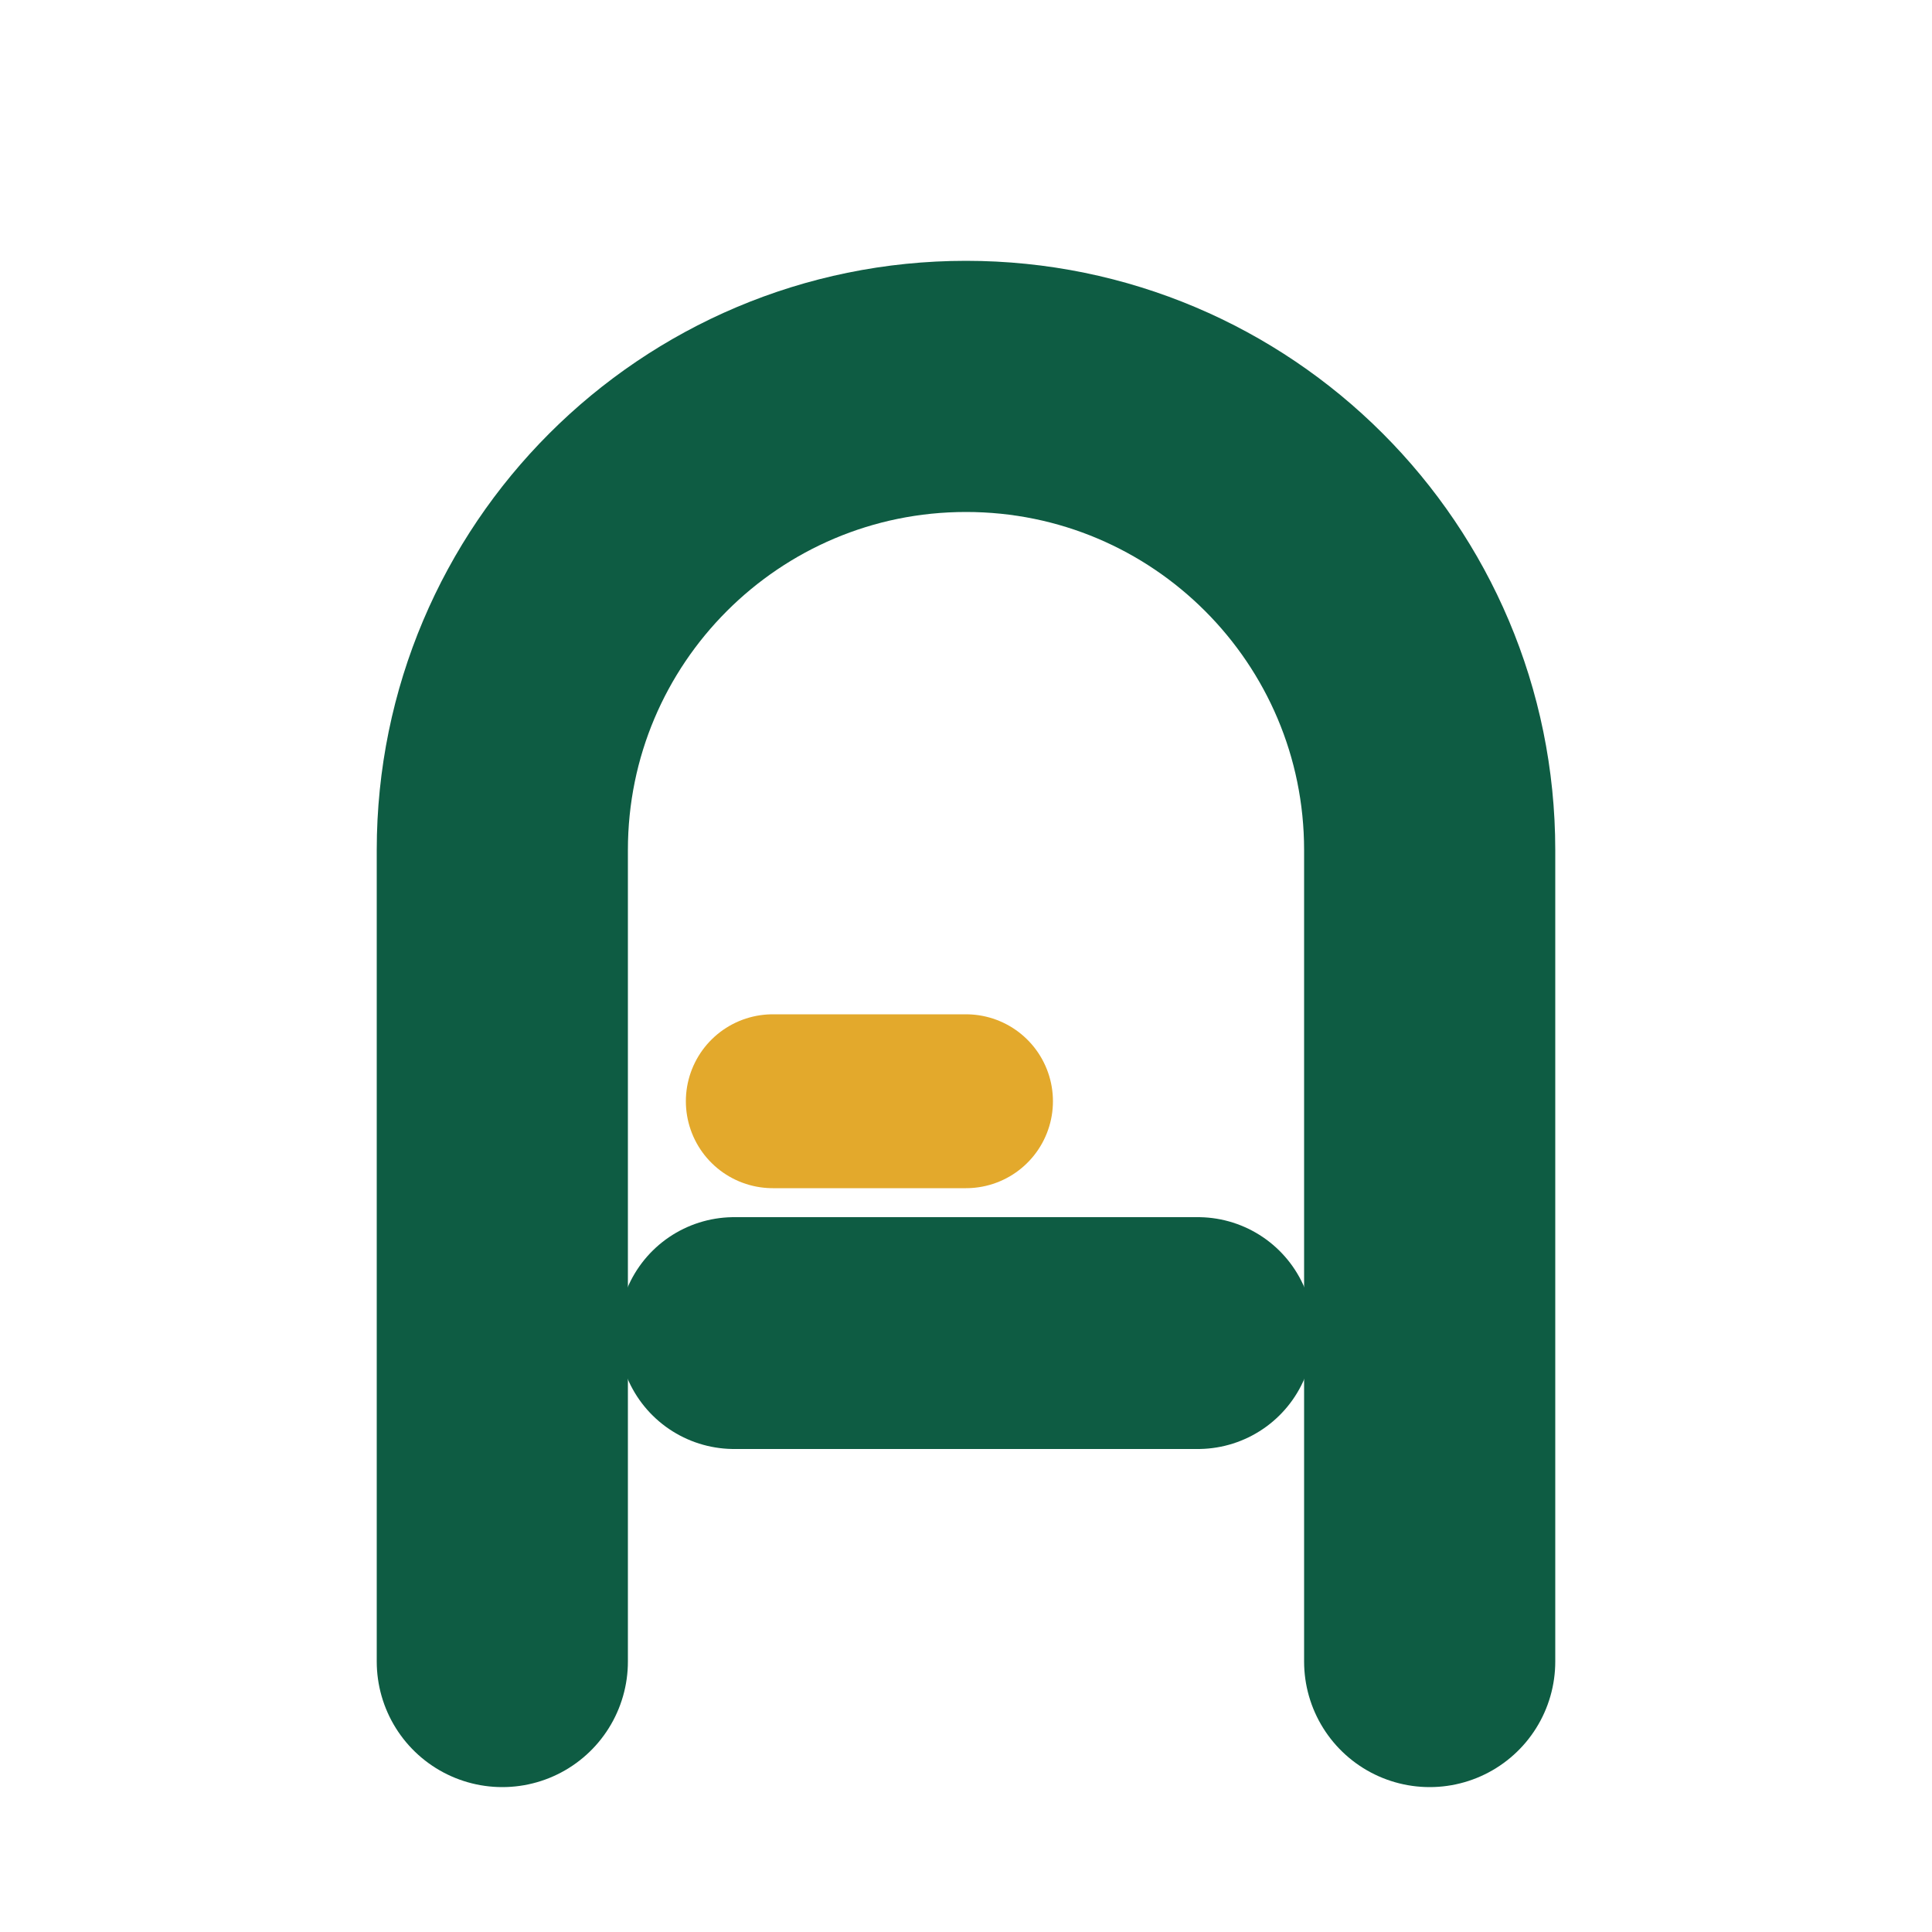
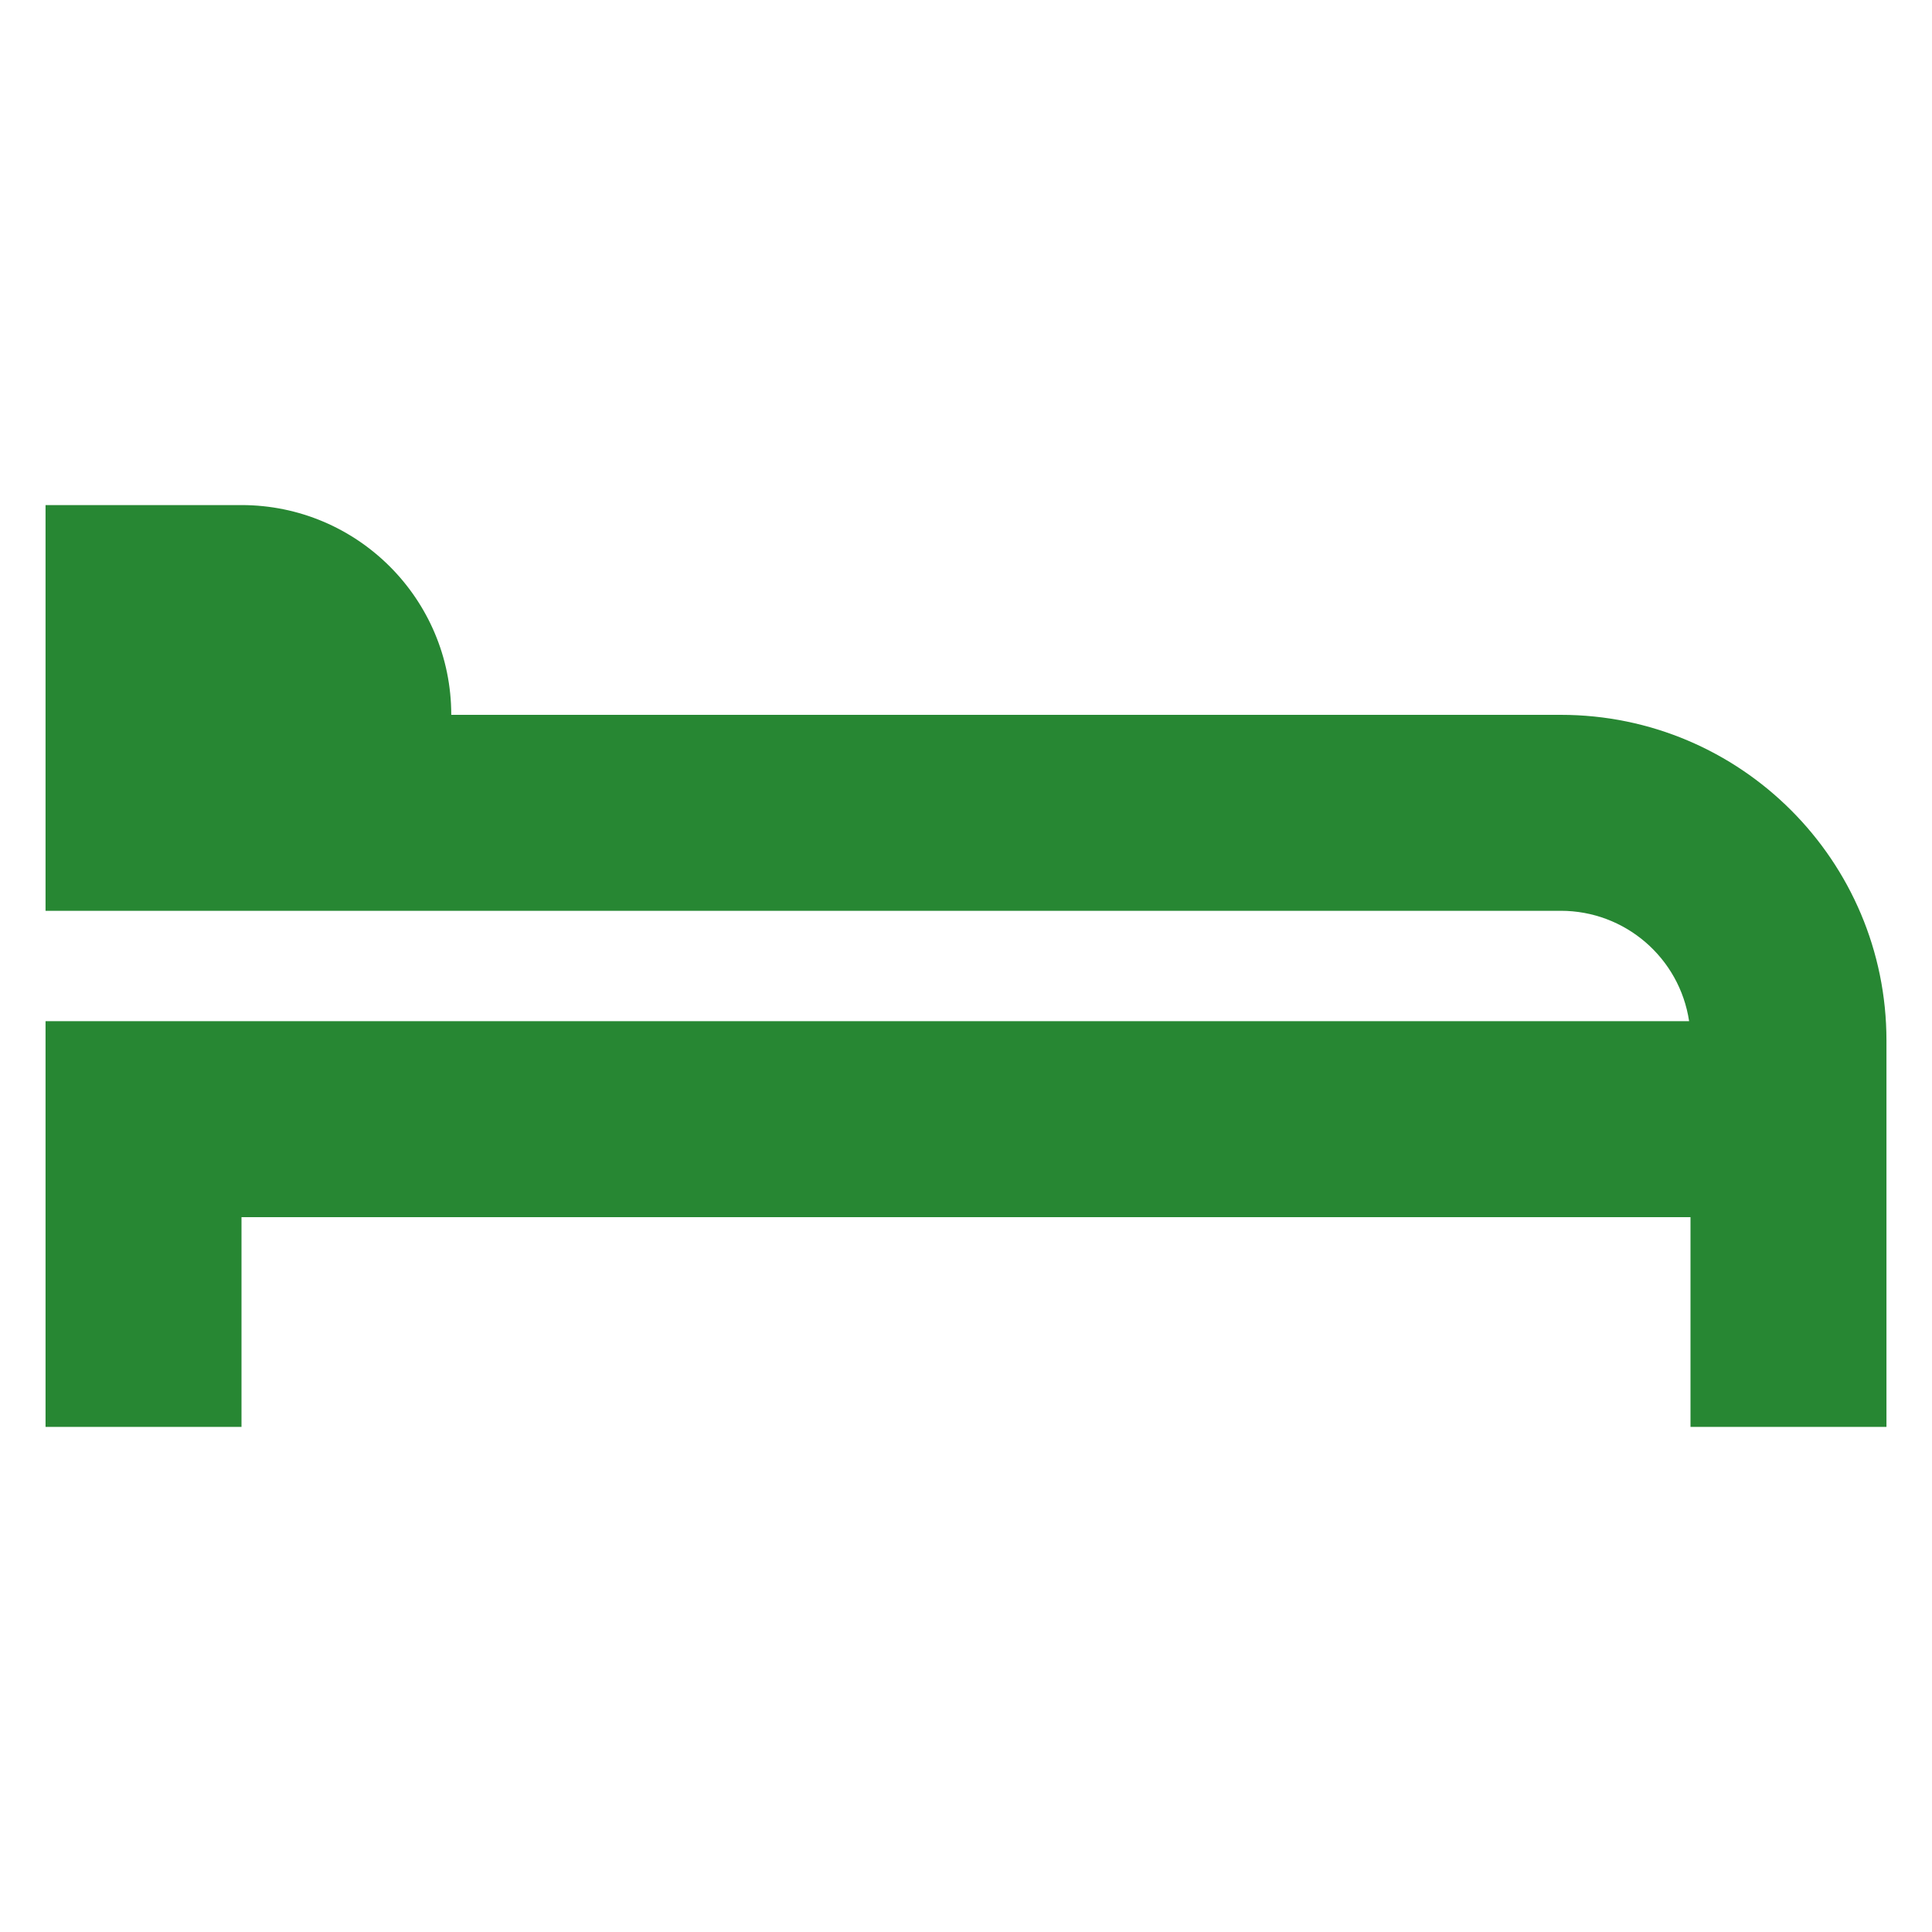
- <svg xmlns="http://www.w3.org/2000/svg" viewBox="0 0 100 100" width="32" height="32" fill="none" role="img" aria-label="Algalle">
-   <path d="M26 86 L26 44 A24 24 0 0 1 74 44 L74 86" stroke="#0E5C43" stroke-width="13" stroke-linecap="round" stroke-linejoin="round" />
-   <line x1="38" y1="69" x2="62" y2="69" stroke="#0E5C43" stroke-width="12" stroke-linecap="round" />
-   <line x1="40" y1="57" x2="50" y2="57" stroke="#E3A92C" stroke-width="9" stroke-linecap="round" />
+ <svg xmlns="http://www.w3.org/2000/svg" viewBox="-33 -366 1400 1400" width="32" height="32" role="img" aria-label="Algalle">
+   <path d="M0 0H142A152 152 0 0 1 294 152H1098A236 236 0 0 1 1334 388V668H1192V516H142V668H0V374H1191A94 94 0 0 0 1098 294H0Z" fill="#278733" />
</svg>
